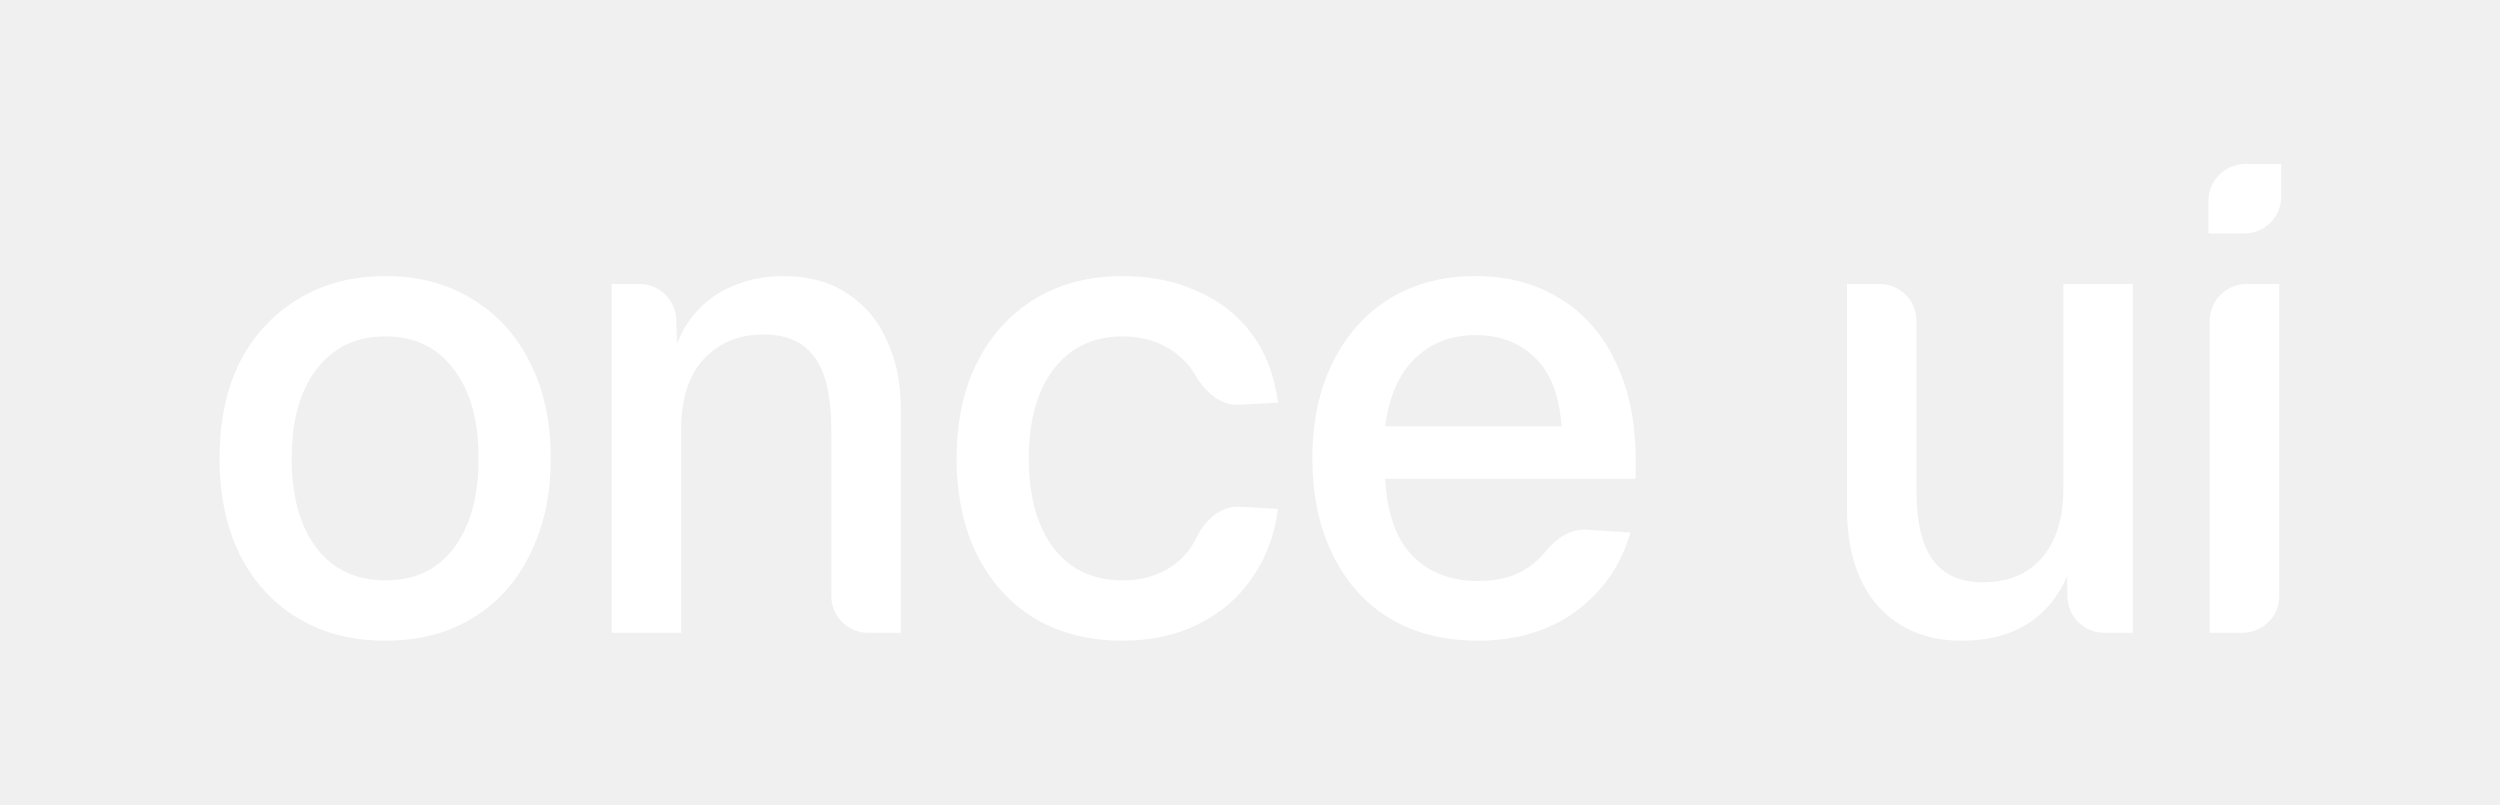
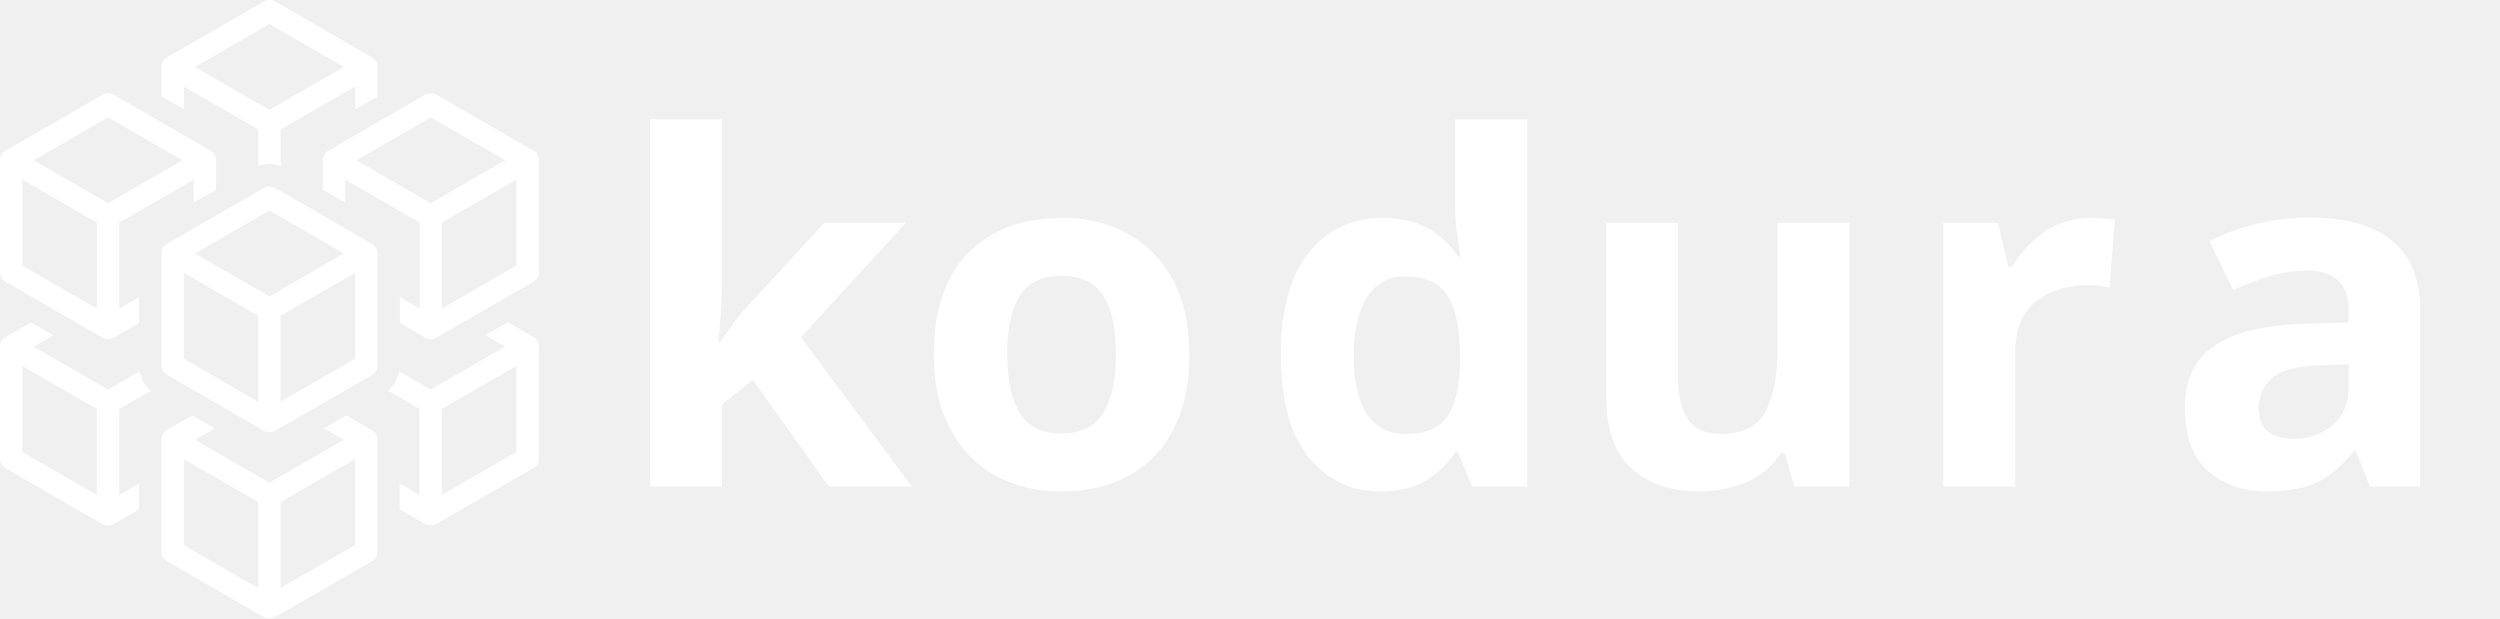
- <svg xmlns="http://www.w3.org/2000/svg" width="1830" height="589" viewBox="0 0 1830 589" fill="none">
-   <path d="M1617.54 463.22V234.86C1617.54 219.948 1629.62 207.86 1644.54 207.86H1668.42V436.22C1668.42 451.131 1656.33 463.22 1641.42 463.22H1617.54ZM1616.58 170.9V147.02C1616.58 132.108 1628.66 120.02 1643.58 120.02H1669.86V143.9C1669.86 158.811 1657.77 170.9 1642.86 170.9H1616.58Z" fill="white" />
-   <path d="M1435.98 468.979C1410.38 468.979 1389.9 460.499 1374.54 443.539C1359.5 426.259 1351.98 402.419 1351.98 372.019V207.859H1375.86C1390.77 207.859 1402.86 219.948 1402.86 234.859V359.059C1402.86 382.099 1406.86 399.059 1414.86 409.939C1422.86 420.819 1435.02 426.259 1451.34 426.259C1469.9 426.259 1484.3 420.339 1494.54 408.499C1505.1 396.339 1510.38 379.379 1510.38 357.619V207.859H1561.26V463.219H1540.35C1525.59 463.219 1513.57 451.367 1513.36 436.608L1512.78 396.499L1519.98 399.379C1515.5 421.779 1506.06 439.059 1491.66 451.219C1477.26 463.059 1458.7 468.979 1435.98 468.979Z" fill="white" />
-   <path d="M1081.63 468.98C1056.99 468.98 1035.55 463.54 1017.31 452.66C999.394 441.78 985.474 426.26 975.554 406.1C965.634 385.94 960.674 362.42 960.674 335.54C960.674 308.66 965.634 285.3 975.554 265.46C985.474 245.3 999.234 229.78 1016.83 218.9C1034.75 207.7 1055.87 202.1 1080.19 202.1C1103.55 202.1 1124.03 207.54 1141.63 218.42C1159.23 228.98 1172.83 244.34 1182.43 264.5C1192.35 284.66 1197.31 308.98 1197.31 337.46V350.42H1013.95C1015.23 375.38 1021.79 394.1 1033.63 406.58C1045.79 419.06 1061.95 425.3 1082.11 425.3C1097.47 425.3 1109.95 421.78 1119.55 414.74C1123.85 411.687 1127.61 408.184 1130.83 404.23C1138.47 394.849 1149.01 386.95 1161.08 387.718L1193.47 389.78C1186.75 413.46 1173.47 432.66 1153.63 447.38C1134.11 461.78 1110.11 468.98 1081.63 468.98ZM1013.95 312.02H1143.07C1141.47 289.3 1134.91 272.5 1123.39 261.62C1112.19 250.74 1097.79 245.3 1080.19 245.3C1062.27 245.3 1047.39 251.06 1035.55 262.58C1024.03 273.78 1016.83 290.26 1013.95 312.02Z" fill="white" />
-   <path d="M821.715 468.98C797.075 468.98 775.635 463.54 757.395 452.66C739.475 441.78 725.395 426.26 715.155 406.1C705.235 385.94 700.275 362.42 700.275 335.54C700.275 308.66 705.235 285.3 715.155 265.46C725.395 245.3 739.475 229.78 757.395 218.9C775.635 207.7 797.075 202.1 821.715 202.1C842.195 202.1 860.435 205.78 876.435 213.14C892.755 220.18 906.035 230.58 916.275 244.34C926.515 258.1 932.915 274.9 935.475 294.74L907.111 296.287C893.245 297.043 881.896 286.575 874.968 274.54C871.612 268.709 867.301 263.762 862.035 259.7C851.155 250.74 837.715 246.26 821.715 246.26C800.275 246.26 783.475 254.26 771.315 270.26C759.155 285.94 753.075 307.7 753.075 335.54C753.075 363.38 759.155 385.3 771.315 401.3C783.475 416.98 800.275 424.82 821.715 424.82C837.715 424.82 851.155 420.34 862.035 411.38C867.784 406.617 872.394 400.632 875.866 393.424C881.964 380.768 893.469 370.208 907.496 370.973L935.475 372.5C932.915 392.02 926.515 408.98 916.275 423.38C906.355 437.78 893.235 448.98 876.915 456.98C860.915 464.98 842.515 468.98 821.715 468.98Z" fill="white" />
-   <path d="M447.721 463.22V207.86H468.031C482.646 207.86 494.608 219.49 495.02 234.099L496.201 276.02L489.961 272.66C492.841 256.02 498.281 242.58 506.281 232.34C514.281 222.1 524.041 214.58 535.561 209.78C547.081 204.66 559.561 202.1 573.001 202.1C592.201 202.1 608.041 206.42 620.521 215.06C633.321 223.38 642.921 234.9 649.321 249.62C656.041 264.02 659.401 280.5 659.401 299.06V463.22H635.521C620.609 463.22 608.521 451.131 608.521 436.22V314.42C608.521 299.38 606.921 286.74 603.721 276.5C600.521 266.26 595.241 258.42 587.881 252.98C580.521 247.54 570.921 244.82 559.081 244.82C541.161 244.82 526.601 250.74 515.401 262.58C504.201 274.42 498.601 291.7 498.601 314.42V463.22H447.721Z" fill="white" />
-   <path d="M282.163 468.98C257.843 468.98 236.563 463.54 218.323 452.66C200.083 441.78 185.843 426.26 175.603 406.1C165.683 385.94 160.723 362.42 160.723 335.54C160.723 308.34 165.683 284.82 175.603 264.98C185.843 245.14 200.083 229.78 218.323 218.9C236.563 207.7 257.843 202.1 282.163 202.1C306.483 202.1 327.603 207.7 345.523 218.9C363.763 229.78 377.843 245.14 387.763 264.98C398.003 284.82 403.123 308.34 403.123 335.54C403.123 362.42 398.003 385.94 387.763 406.1C377.843 426.26 363.763 441.78 345.523 452.66C327.603 463.54 306.483 468.98 282.163 468.98ZM282.163 424.82C303.603 424.82 320.243 416.98 332.083 401.3C344.243 385.3 350.323 363.38 350.323 335.54C350.323 307.7 344.243 285.94 332.083 270.26C320.243 254.26 303.603 246.26 282.163 246.26C260.723 246.26 243.923 254.26 231.763 270.26C219.603 285.94 213.523 307.7 213.523 335.54C213.523 363.38 219.603 385.3 231.763 401.3C243.923 416.98 260.723 424.82 282.163 424.82Z" fill="white" />
+ <svg xmlns="http://www.w3.org/2000/svg" id="Layer_2" data-name="Layer 2" viewBox="0 0 186.24 46.09">
+   <defs>
+     <style>
+       .cls-1 {
+         font-family: Orbitron-Bold, Orbitron;
+         font-size: 36px;
+         font-variation-settings: 'wght' 700;
+         font-weight: 700;
+       }
+ 
+       .cls-1, .cls-2 {
+         fill: #fff;
+       }
+ 
+       .cls-3 {
+         letter-spacing: 0em;
+       }
+ 
+       .cls-4 {
+         letter-spacing: -.02em;
+       }
+ 
+       .cls-5 {
+         letter-spacing: .01em;
+       }
+     </style>
+   </defs>
+   <g id="Layer_1-2" data-name="Layer 1">
+     <path class="cls-2" d="M.42,20.99l7.21,4.16c.13.07.27.11.42.11s.29-.04.42-.11l1.89-1.09v-1.92l-1.48.85v-6.41l5.55-3.2v1.71l1.67-.96v-2.19c0-.3-.16-.57-.42-.72l-7.21-4.16c-.26-.15-.58-.15-.83,0L.42,11.22c-.26.15-.42.42-.42.72v8.33c0,.3.16.57.42.72ZM8.05,8.74l5.55,3.2-5.55,3.2-5.55-3.2,5.55-3.2ZM1.67,13.38l5.55,3.2v6.41l-5.55-3.2v-6.41ZM13.69,6.44l5.55,3.2v2.72c.54-.19,1.13-.19,1.67,0v-2.72l5.55-3.2v1.71l1.67-.96v-2.19c0-.3-.16-.57-.42-.72L20.49.11c-.26-.15-.58-.15-.83,0l-7.21,4.16c-.26.15-.42.42-.42.72v2.19l1.67.96v-1.71ZM20.07,1.79l5.55,3.2-5.55,3.2-5.55-3.2,5.55-3.2ZM39.72,11.22l-7.21-4.16c-.26-.15-.58-.15-.83,0l-7.21,4.16c-.26.15-.42.42-.42.72v2.19l1.67.96v-1.71l5.55,3.2v6.41l-1.48-.85v1.92l1.89,1.09c.13.07.27.11.42.11s.29-.04.42-.11l7.21-4.16c.26-.15.42-.42.42-.72v-8.33c0-.3-.16-.57-.42-.72ZM32.09,15.14l-5.55-3.2,5.55-3.2,5.55,3.2-5.55,3.2ZM38.47,19.79l-5.55,3.2v-6.41l5.55-3.2v6.41ZM39.72,25.1l-1.89-1.09-1.67.96,1.48.85-5.55,3.2-2.35-1.36c-.1.56-.4,1.07-.83,1.44l2.35,1.36v6.41l-1.48-.85v1.92l1.89,1.09c.13.07.27.11.42.11s.29-.04.42-.11l7.21-4.16c.26-.15.42-.42.42-.72v-8.33c0-.3-.16-.57-.42-.72ZM38.47,33.67l-5.55,3.2v-6.41l5.55-3.2v6.41ZM11.23,29.11c-.43-.37-.73-.88-.83-1.44l-2.35,1.36-5.55-3.2,1.48-.85-1.67-.96-1.89,1.09c-.26.15-.42.42-.42.72v8.33c0,.3.16.57.42.72l7.21,4.16c.13.07.27.11.42.11s.29-.04.42-.11l1.89-1.09v-1.92l-1.48.85v-6.41l2.35-1.36ZM7.21,36.87l-5.55-3.2v-6.41l5.55,3.2v6.41ZM27.7,32.04l-1.89-1.09-1.67.96,1.48.85-5.55,3.2-5.55-3.2,1.48-.85-1.67-.96-1.89,1.09c-.26.15-.42.42-.42.72v8.33c0,.3.16.57.42.72l7.21,4.16c.13.07.27.11.42.11s.29-.04.42-.11l7.21-4.16c.26-.15.42-.42.42-.72v-8.33c0-.3-.16-.57-.42-.72ZM19.24,43.81l-5.55-3.2v-6.41l5.55,3.2v6.41ZM26.45,40.61l-5.55,3.2v-6.41l5.55-3.2v6.41ZM27.7,18.16l-7.21-4.16c-.26-.15-.58-.15-.83,0l-7.21,4.16c-.26.15-.42.42-.42.72v8.33c0,.3.16.57.42.72l7.21,4.16c.13.07.27.11.42.11s.29-.04.42-.11l7.21-4.16c.26-.15.42-.42.42-.72v-8.33c0-.3-.16-.57-.42-.72ZM19.24,29.93l-5.55-3.2v-6.41l5.55,3.2v6.41ZM20.07,22.08l-5.55-3.2,5.55-3.2,5.55,3.2-5.55,3.2ZM26.45,26.73l-5.55,3.2v-6.41l5.55-3.2v6.41Z" />
+     <text class="cls-1" transform="translate(45.62 36.25)">
+       <tspan x="0" y="0">ko</tspan>
+       <tspan class="cls-4" x="48.17" y="0">d</tspan>
+       <tspan class="cls-3" x="71.32" y="0">u</tspan>
+       <tspan class="cls-5" x="96.34" y="0">r</tspan>
+       <tspan x="115.63" y="0">a</tspan>
+     </text>
+   </g>
</svg>
